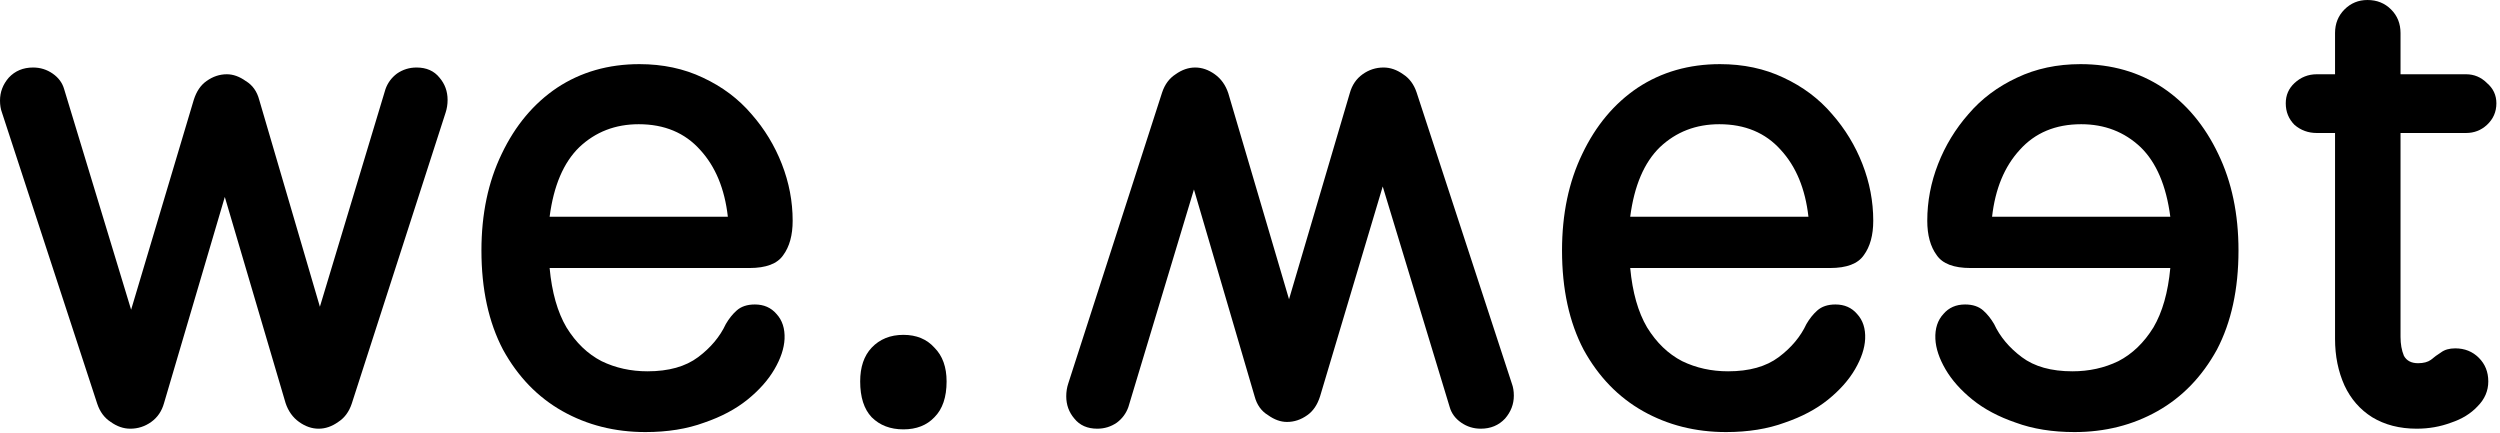
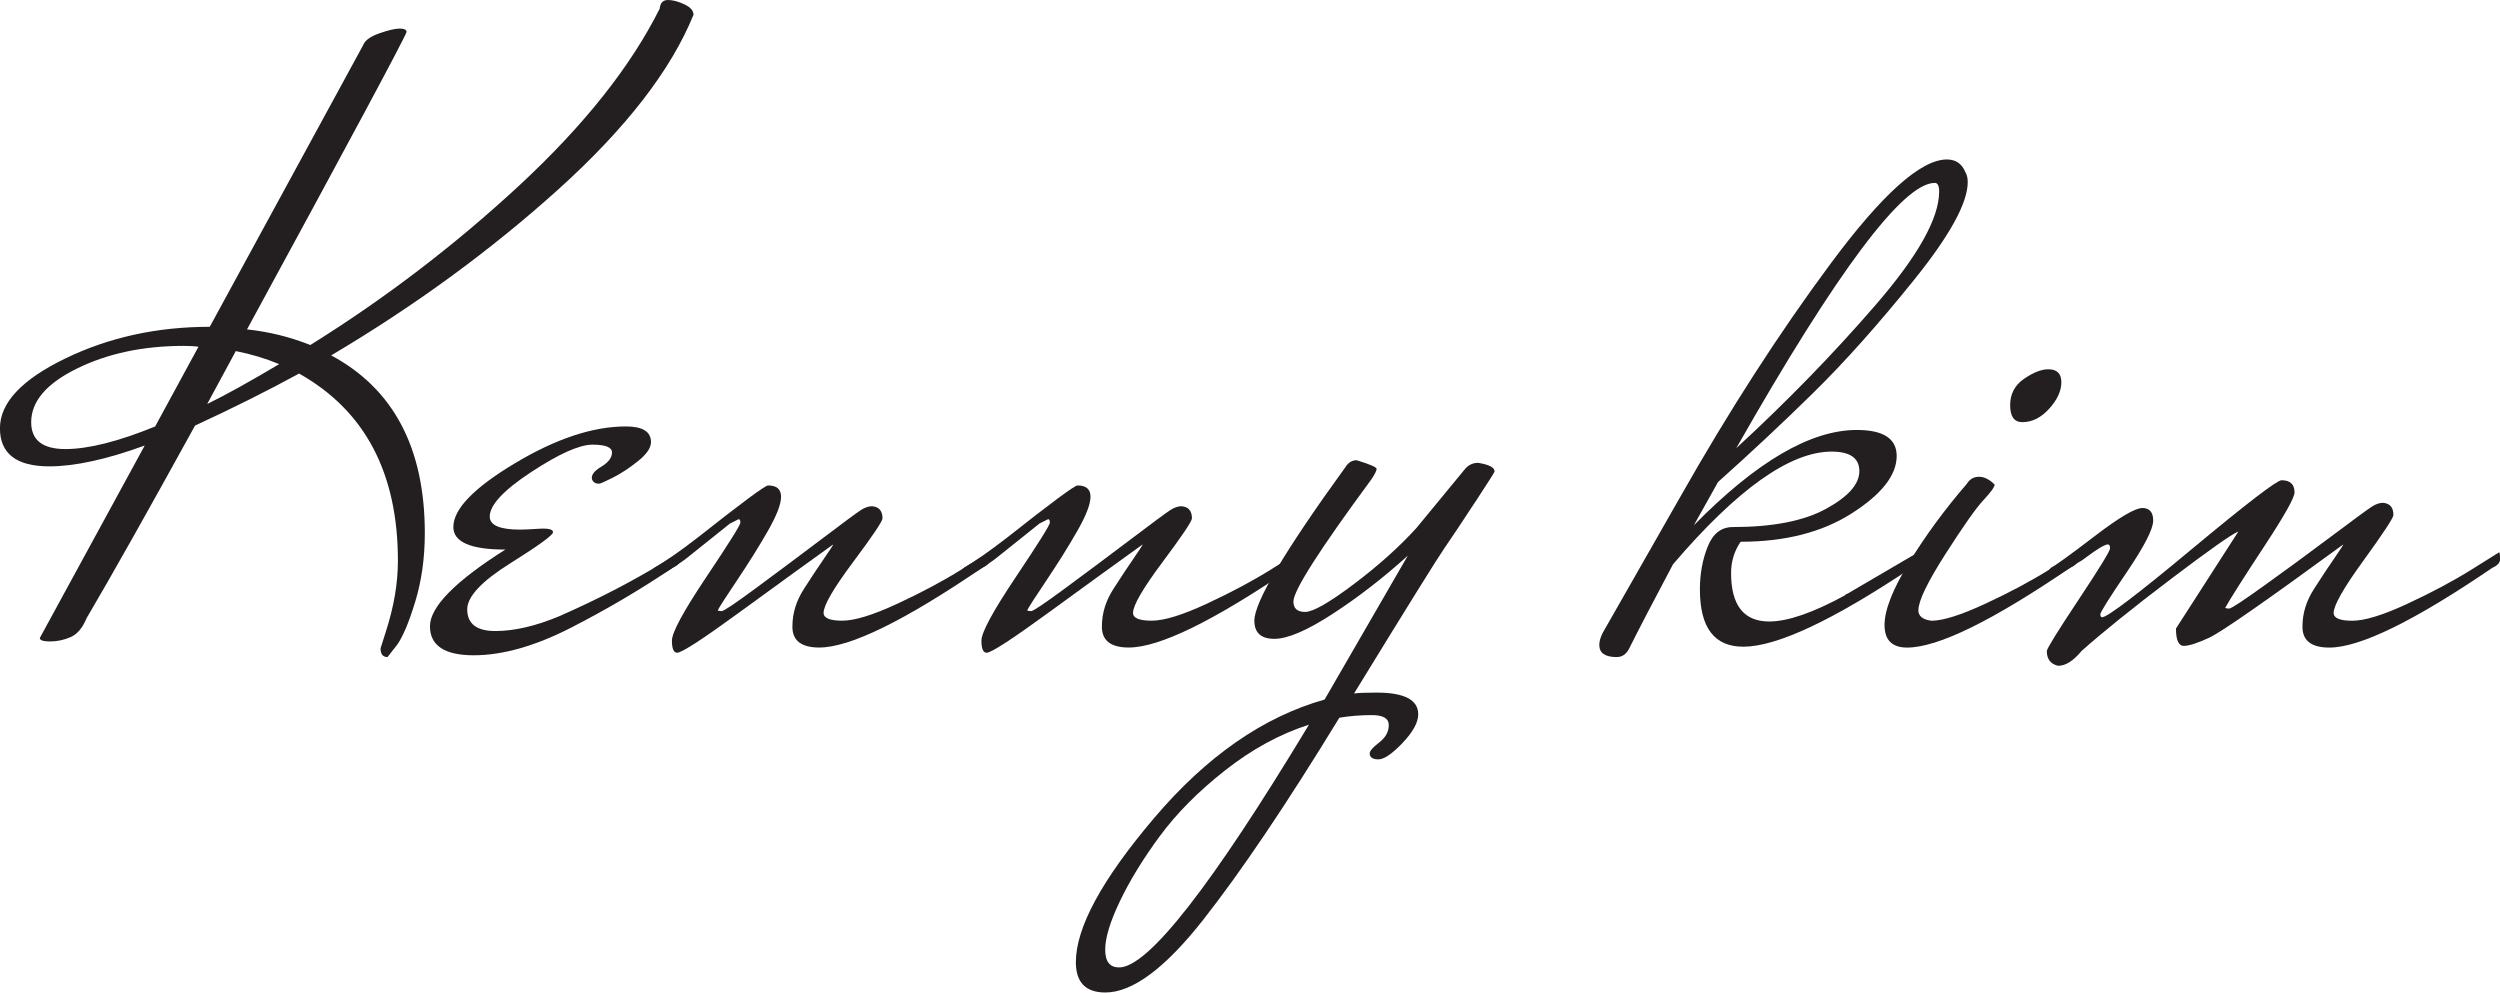
- <svg xmlns="http://www.w3.org/2000/svg" width="237" height="41" viewBox="0 0 237 41" fill="none">
-   <path d="M229.106 40.64C227.485 40.64 226.077 40.277 224.882 39.552C223.73 38.827 222.856 37.824 222.258 36.544C221.661 35.221 221.362 33.749 221.362 32.128V3.136C221.362 2.24 221.661 1.493 222.258 0.896C222.856 0.299 223.581 0 224.434 0C225.33 0 226.077 0.299 226.674 0.896C227.272 1.493 227.57 2.24 227.57 3.136V31.936C227.57 32.619 227.677 33.216 227.89 33.728C228.146 34.197 228.594 34.432 229.234 34.432C229.746 34.432 230.152 34.325 230.45 34.112C230.749 33.856 231.069 33.621 231.41 33.408C231.752 33.152 232.2 33.024 232.754 33.024C233.65 33.024 234.397 33.323 234.994 33.92C235.592 34.517 235.89 35.264 235.89 36.16C235.89 37.056 235.549 37.845 234.866 38.528C234.226 39.211 233.394 39.723 232.37 40.064C231.346 40.448 230.258 40.64 229.106 40.64ZM219.634 12.608C218.824 12.608 218.12 12.352 217.522 11.84C216.968 11.285 216.69 10.603 216.69 9.792C216.69 9.024 216.968 8.384 217.522 7.872C218.12 7.317 218.824 7.04 219.634 7.04H233.778C234.546 7.04 235.208 7.317 235.762 7.872C236.36 8.384 236.658 9.024 236.658 9.792C236.658 10.603 236.36 11.285 235.762 11.84C235.208 12.352 234.546 12.608 233.778 12.608H219.634Z" fill="black" />
-   <path d="M196.657 40.96C199.558 40.96 202.182 40.299 204.529 38.976C206.876 37.653 208.753 35.712 210.161 33.152C211.526 30.549 212.209 27.413 212.209 23.744C212.209 20.288 211.569 17.237 210.289 14.592C209.009 11.904 207.26 9.813 205.041 8.32C202.78 6.827 200.177 6.08 197.233 6.08C195.014 6.08 193.009 6.507 191.217 7.36C189.382 8.213 187.846 9.365 186.609 10.816C185.372 12.224 184.412 13.803 183.729 15.552C183.046 17.301 182.705 19.093 182.705 20.928C182.705 22.293 183.004 23.381 183.601 24.192C184.156 25.003 185.222 25.408 186.801 25.408H205.745C205.532 27.712 204.998 29.589 204.145 31.04C203.249 32.491 202.14 33.557 200.817 34.24C199.494 34.88 198.044 35.2 196.465 35.2C194.46 35.2 192.86 34.752 191.665 33.856C190.47 32.96 189.596 31.915 189.041 30.72C188.742 30.208 188.401 29.781 188.017 29.44C187.59 29.056 187.014 28.864 186.289 28.864C185.436 28.864 184.753 29.163 184.241 29.76C183.686 30.357 183.43 31.147 183.473 32.128C183.516 33.024 183.836 33.984 184.433 35.008C185.03 36.032 185.884 36.992 186.993 37.888C188.102 38.784 189.468 39.509 191.089 40.064C192.71 40.661 194.566 40.96 196.657 40.96ZM205.745 20.544H188.849C189.148 17.899 190.022 15.787 191.473 14.208C192.924 12.587 194.865 11.776 197.297 11.776C199.516 11.776 201.393 12.501 202.929 13.952C204.422 15.403 205.361 17.6 205.745 20.544Z" fill="black" />
-   <path d="M163.632 40.96C160.731 40.96 158.107 40.299 155.76 38.976C153.413 37.653 151.536 35.712 150.128 33.152C148.763 30.549 148.08 27.413 148.08 23.744C148.08 20.288 148.72 17.237 150 14.592C151.28 11.904 153.029 9.813 155.248 8.32C157.509 6.827 160.112 6.08 163.056 6.08C165.275 6.08 167.28 6.507 169.072 7.36C170.907 8.213 172.443 9.365 173.68 10.816C174.917 12.224 175.877 13.803 176.56 15.552C177.243 17.301 177.584 19.093 177.584 20.928C177.584 22.293 177.285 23.381 176.688 24.192C176.133 25.003 175.067 25.408 173.488 25.408H154.544C154.757 27.712 155.291 29.589 156.144 31.04C157.04 32.491 158.149 33.557 159.472 34.24C160.795 34.88 162.245 35.2 163.824 35.2C165.829 35.2 167.429 34.752 168.624 33.856C169.819 32.96 170.693 31.915 171.248 30.72C171.547 30.208 171.888 29.781 172.272 29.44C172.699 29.056 173.275 28.864 174 28.864C174.853 28.864 175.536 29.163 176.048 29.76C176.603 30.357 176.859 31.147 176.816 32.128C176.773 33.024 176.453 33.984 175.856 35.008C175.259 36.032 174.405 36.992 173.296 37.888C172.187 38.784 170.821 39.509 169.2 40.064C167.579 40.661 165.723 40.96 163.632 40.96ZM154.544 20.544H171.44C171.141 17.899 170.267 15.787 168.816 14.208C167.365 12.587 165.424 11.776 162.992 11.776C160.773 11.776 158.896 12.501 157.36 13.952C155.867 15.403 154.928 17.6 154.544 20.544Z" fill="black" />
-   <path d="M85.641 40.704C84.404 40.704 83.401 40.32 82.633 39.552C81.908 38.784 81.545 37.654 81.545 36.16C81.545 34.795 81.908 33.728 82.633 32.96C83.401 32.15 84.404 31.744 85.641 31.744C86.878 31.744 87.86 32.15 88.585 32.96C89.353 33.728 89.737 34.795 89.737 36.16C89.737 37.654 89.353 38.784 88.585 39.552C87.86 40.32 86.878 40.704 85.641 40.704Z" fill="black" />
-   <path d="M61.192 40.96C58.29 40.96 55.666 40.299 53.32 38.976C50.973 37.653 49.096 35.712 47.688 33.152C46.322 30.549 45.64 27.413 45.64 23.744C45.64 20.288 46.28 17.237 47.56 14.592C48.84 11.904 50.589 9.813 52.808 8.32C55.069 6.827 57.672 6.08 60.616 6.08C62.834 6.08 64.84 6.507 66.632 7.36C68.466 8.213 70.002 9.365 71.24 10.816C72.477 12.224 73.437 13.803 74.12 15.552C74.802 17.301 75.144 19.093 75.144 20.928C75.144 22.293 74.845 23.381 74.248 24.192C73.693 25.003 72.626 25.408 71.048 25.408H52.104C52.317 27.712 52.85 29.589 53.704 31.04C54.6 32.491 55.709 33.557 57.032 34.24C58.354 34.88 59.805 35.2 61.384 35.2C63.389 35.2 64.989 34.752 66.184 33.856C67.378 32.96 68.253 31.915 68.808 30.72C69.106 30.208 69.448 29.781 69.832 29.44C70.258 29.056 70.834 28.864 71.56 28.864C72.413 28.864 73.096 29.163 73.608 29.76C74.162 30.357 74.418 31.147 74.376 32.128C74.333 33.024 74.013 33.984 73.416 35.008C72.818 36.032 71.965 36.992 70.856 37.888C69.746 38.784 68.381 39.509 66.76 40.064C65.138 40.661 63.282 40.96 61.192 40.96ZM52.104 20.544H69C68.701 17.899 67.826 15.787 66.376 14.208C64.925 12.587 62.984 11.776 60.552 11.776C58.333 11.776 56.456 12.501 54.92 13.952C53.426 15.403 52.488 17.6 52.104 20.544Z" fill="black" />
-   <path d="M12.352 40.64C11.712 40.64 11.093 40.427 10.496 40C9.899 39.616 9.472 39.04 9.216 38.272L0.192 10.688C0.064 10.347 0 9.963 0 9.536C0 8.725 0.277 8 0.832 7.36C1.429 6.72 2.197 6.4 3.136 6.4C3.819 6.4 4.437 6.592 4.992 6.976C5.547 7.36 5.909 7.851 6.08 8.448L13.056 31.424L11.776 31.552L18.368 9.472C18.624 8.661 19.029 8.064 19.584 7.68C20.181 7.253 20.821 7.04 21.504 7.04C22.101 7.04 22.699 7.253 23.296 7.68C23.936 8.064 24.363 8.661 24.576 9.472L30.976 31.296L29.696 31.168L36.544 8.448C36.757 7.851 37.12 7.36 37.632 6.976C38.187 6.592 38.805 6.4 39.488 6.4C40.427 6.4 41.152 6.72 41.664 7.36C42.176 7.957 42.432 8.661 42.432 9.472C42.432 9.899 42.368 10.304 42.24 10.688L33.344 38.272C33.088 39.04 32.661 39.616 32.064 40C31.467 40.427 30.848 40.64 30.208 40.64C29.568 40.64 28.949 40.427 28.352 40C27.755 39.573 27.328 38.976 27.072 38.208L20.864 17.152H21.76L15.552 38.208C15.339 38.976 14.933 39.573 14.336 40C13.739 40.427 13.077 40.64 12.352 40.64Z" fill="black" />
-   <path d="M131.16 6.4C131.8 6.4 132.418 6.613 133.016 7.04C133.613 7.424 134.04 8 134.296 8.768L143.32 36.352C143.448 36.694 143.512 37.078 143.512 37.504C143.512 38.315 143.234 39.04 142.68 39.68C142.082 40.32 141.314 40.64 140.376 40.64C139.693 40.64 139.074 40.448 138.52 40.064C137.965 39.68 137.602 39.19 137.432 38.592L130.456 15.616L131.736 15.488L125.144 37.568C124.888 38.379 124.482 38.976 123.928 39.36C123.33 39.787 122.69 40 122.008 40C121.41 40 120.813 39.787 120.216 39.36C119.576 38.976 119.149 38.379 118.936 37.568L112.536 15.744L113.816 15.872L106.968 38.592C106.754 39.19 106.392 39.68 105.88 40.064C105.325 40.448 104.706 40.64 104.024 40.64C103.085 40.64 102.36 40.32 101.848 39.68C101.336 39.083 101.08 38.379 101.08 37.568C101.08 37.142 101.144 36.736 101.272 36.352L110.168 8.768C110.424 8 110.85 7.424 111.448 7.04C112.045 6.613 112.664 6.4 113.304 6.4C113.944 6.4 114.562 6.613 115.16 7.04C115.757 7.467 116.184 8.064 116.44 8.832L122.648 29.888L121.752 29.888L127.96 8.832C128.173 8.064 128.578 7.467 129.176 7.04C129.773 6.613 130.434 6.4 131.16 6.4Z" fill="black" />
+ <svg xmlns="http://www.w3.org/2000/svg" id="a" viewBox="0 0 460.91 182.99">
+   <defs>
+     <style>.b{fill:#231f20;stroke-width:0px;}</style>
+   </defs>
+   <path class="b" d="M74.95,5.91c-.53,1.49-10.34,19.77-29.41,54.82,4.05.43,7.94,1.39,11.67,2.88,13.85-8.63,26.71-18.46,38.6-29.49,11.88-11.03,20.48-21.87,25.81-32.52.1-1.06.61-1.6,1.52-1.6s1.92.27,3.04.8c1.12.53,1.68,1.17,1.68,1.92-4.16,10.23-12.47,20.96-24.93,32.2-12.47,11.24-26.42,21.44-41.87,30.6,11.51,6.18,17.26,17.1,17.26,32.76,0,4.58-.59,8.79-1.76,12.63-1.17,3.84-2.29,6.5-3.36,7.99l-1.76,2.24c-.85,0-1.28-.54-1.28-1.6l.96-3.04c1.49-4.58,2.24-8.95,2.24-13.11,0-16.19-6.07-27.7-18.22-34.52-5.86,3.2-12.25,6.39-19.18,9.59-8.74,15.88-15.4,27.7-19.98,35.48-.75,1.81-1.73,2.98-2.96,3.52-1.23.53-2.48.8-3.76.8s-1.92-.21-1.92-.64l19.34-35.48c-7.03,2.56-12.89,3.84-17.58,3.84-6.07,0-9.11-2.34-9.11-7.03s4.02-8.97,12.07-12.87c8.04-3.89,16.91-5.83,26.61-5.83l28.29-51.94c.32-.85,1.3-1.57,2.96-2.16,1.65-.58,2.9-.88,3.76-.88s1.28.21,1.28.64ZM33.88,63.77c-7.46,0-14.01,1.39-19.66,4.16-5.65,2.77-8.47,6.07-8.47,9.91,0,3.3,2.1,4.95,6.31,4.95s9.72-1.38,16.54-4.16l7.99-14.7c-.64-.1-1.55-.16-2.72-.16ZM43.47,64.73c-2.88,5.33-4.63,8.58-5.27,9.75,3.3-1.6,7.72-4.05,13.27-7.35-2.56-1.06-5.22-1.86-7.99-2.4Z" />
+   <path class="b" d="M93.17,101.32c-6.39,0-9.59-1.38-9.59-4.16,0-3.3,3.78-7.22,11.35-11.75,7.56-4.53,14.38-6.79,20.46-6.79,3.09,0,4.63.96,4.63,2.88,0,1.07-.8,2.24-2.4,3.52-1.6,1.28-3.14,2.29-4.63,3.04-1.49.75-2.34,1.12-2.56,1.12-.64,0-1.07-.26-1.28-.8-.21-.74.34-1.52,1.68-2.32,1.33-.8,2-1.68,2-2.64s-1.2-1.44-3.6-1.44-6.15,1.68-11.27,5.03c-5.11,3.36-7.67,6.1-7.67,8.23,0,1.6,1.86,2.4,5.59,2.4.64,0,1.81-.05,3.52-.16,1.7-.1,2.56.11,2.56.64s-2.64,2.45-7.91,5.75c-5.27,3.3-7.91,6.13-7.91,8.47,0,2.66,1.73,4,5.19,4s7.38-.9,11.75-2.72c7.03-3.09,13.42-6.39,19.18-9.91l3.04-1.92c.1.21.16.64.16,1.28s-.48,1.17-1.44,1.6c-5.65,3.84-11.83,7.49-18.54,10.95-6.71,3.46-12.76,5.19-18.14,5.19s-8.07-1.79-8.07-5.35,4.63-8.28,13.9-14.14Z" />
+   <path class="b" d="M120.66,104.68c2.02-1.17,4.69-3.04,7.99-5.59,8.1-6.39,12.41-9.59,12.95-9.59,1.6,0,2.4.69,2.4,2.08s-.83,3.52-2.48,6.39c-1.65,2.88-3.52,5.86-5.59,8.95-2.08,3.09-3.28,4.96-3.6,5.59.1.11.34.16.72.16s2.48-1.41,6.31-4.24c3.84-2.82,7.83-5.81,11.99-8.95,4.16-3.14,6.6-4.95,7.35-5.43.74-.48,1.44-.72,2.08-.72,1.28.11,1.92.85,1.92,2.24,0,.53-1.81,3.22-5.43,8.07-3.62,4.85-5.43,7.97-5.43,9.35,0,.96,1.14,1.44,3.44,1.44s5.67-1.04,10.15-3.12c4.48-2.08,8.42-4.18,11.83-6.31l5.11-3.2c.1.21.16.64.16,1.28s-.48,1.17-1.44,1.6c-14.38,9.8-24.4,14.7-30.05,14.7-3.3,0-4.95-1.28-4.95-3.83s.72-4.79,2.16-7.03c1.44-2.24,2.69-4.13,3.76-5.67,1.06-1.54,1.6-2.37,1.6-2.48-4.9,3.52-10.71,7.73-17.42,12.62s-10.5,7.35-11.35,7.35c-.64,0-.96-.75-.96-2.24s2.1-5.38,6.31-11.67c4.21-6.29,6.31-9.64,6.31-10.07s-.11-.64-.32-.64l-1.6.8-7.99,6.39c-.53.43-1.55,1.12-3.04,2.08-1.49.96-2.42,1.44-2.8,1.44s-.56-.24-.56-.72.16-.82.48-1.04Z" />
+   <path class="b" d="M177.71,104.68c2.02-1.17,4.69-3.04,7.99-5.59,8.1-6.39,12.41-9.59,12.95-9.59,1.6,0,2.4.69,2.4,2.08s-.83,3.52-2.48,6.39c-1.65,2.88-3.52,5.86-5.59,8.95-2.08,3.09-3.28,4.96-3.6,5.59.1.11.34.16.72.16s2.48-1.41,6.31-4.24c3.84-2.82,7.83-5.81,11.99-8.95,4.16-3.14,6.6-4.95,7.35-5.43.74-.48,1.44-.72,2.08-.72,1.28.11,1.92.85,1.92,2.24,0,.53-1.81,3.22-5.43,8.07-3.62,4.85-5.43,7.97-5.43,9.35,0,.96,1.14,1.44,3.44,1.44s5.67-1.04,10.15-3.12c4.47-2.08,8.42-4.18,11.83-6.31l5.12-3.2c.11.21.16.64.16,1.28s-.48,1.17-1.44,1.6c-14.38,9.8-24.4,14.7-30.05,14.7-3.3,0-4.95-1.28-4.95-3.83s.72-4.79,2.16-7.03c1.44-2.24,2.69-4.13,3.76-5.67,1.06-1.54,1.6-2.37,1.6-2.48-4.9,3.52-10.71,7.73-17.42,12.62s-10.5,7.35-11.35,7.35c-.64,0-.96-.75-.96-2.24s2.1-5.38,6.31-11.67c4.21-6.29,6.31-9.64,6.31-10.07s-.11-.64-.32-.64l-1.6.8-7.99,6.39c-.53.43-1.55,1.12-3.04,2.08-1.49.96-2.42,1.44-2.8,1.44s-.56-.24-.56-.72.16-.82.48-1.04Z" />
+   <path class="b" d="M271.93,92.61c-2.4,3.68-4.26,6.47-5.59,8.39-1.33,1.92-6.9,10.87-16.7,26.85.85-.11,2.24-.16,4.16-.16,5.11,0,7.67,1.33,7.67,4,0,1.49-.96,3.25-2.88,5.27-1.92,2.02-3.41,3.04-4.47,3.04s-1.6-.38-1.6-1.12c0-.43.58-1.09,1.76-2,1.17-.91,1.76-1.97,1.76-3.2s-1.04-1.84-3.12-1.84-4.08.16-5.99.48c-9.7,15.88-18.06,28.29-25.09,37.24-7.03,8.95-13.05,13.42-18.06,13.42-3.62,0-5.43-1.87-5.43-5.59,0-6.39,4.82-15.26,14.46-26.61,9.64-11.35,20.11-18.62,31.4-21.81l15.34-26.53c-4.47,4.05-9.08,7.62-13.82,10.71-4.74,3.09-8.34,4.63-10.79,4.63s-3.68-1.12-3.68-3.36c0-3.41,5.59-12.84,16.78-28.29.53-.85,1.22-1.28,2.08-1.28,2.45.75,3.68,1.28,3.68,1.6s-.32.96-.96,1.92c-9.59,13-14.38,20.51-14.38,22.53,0,1.28.72,1.92,2.16,1.92s4.42-1.7,8.95-5.11c4.53-3.41,8.39-6.87,11.59-10.39l8.95-10.87c.64-.74,1.44-1.12,2.4-1.12,2.02.32,3.04.85,3.04,1.6,0,.11-1.2,2-3.6,5.67ZM213.83,154.14c-3.09,4.21-5.54,8.2-7.35,11.99-1.81,3.78-2.72,6.76-2.72,8.95s.85,3.28,2.56,3.28c5.33,0,17-14.92,35-44.75-5.33,1.7-10.47,4.5-15.42,8.39-4.95,3.89-8.97,7.94-12.07,12.15Z" />
+   <path class="b" d="M340.57,109.48l13.1-7.67c.11.21.16.64.16,1.28s-.48,1.17-1.44,1.6c-14.49,9.7-24.83,14.54-31,14.54-5.33,0-7.99-3.52-7.99-10.55,0-2.88.48-5.51,1.44-7.91s2.5-3.6,4.63-3.6c7.35,0,13.08-1.12,17.18-3.36,4.1-2.24,6.15-4.55,6.15-6.95s-1.71-3.6-5.11-3.6c-7.67,0-17.42,6.93-29.25,20.78-3.62,6.82-6.34,12.04-8.15,15.66-.53.96-1.28,1.44-2.24,1.44-2.13,0-3.2-.75-3.2-2.24,0-.64.21-1.39.64-2.24l14.22-24.93c9.05-15.98,18.32-30.37,27.81-43.15,9.48-12.79,16.62-19.18,21.42-19.18,1.6,0,2.72.75,3.36,2.24.32.53.48,1.17.48,1.92,0,3.84-3.3,9.86-9.91,18.06-6.61,8.21-12.79,15.13-18.54,20.78-5.75,5.65-11.61,11.13-17.58,16.46l-4.47,7.99c11.51-11.72,21.52-17.58,30.05-17.58,4.9,0,7.35,1.6,7.35,4.79,0,3.52-2.74,7.03-8.23,10.55-5.49,3.52-12.33,5.27-20.54,5.27-1.17,1.71-1.76,3.62-1.76,5.75,0,5.97,2.34,8.95,7.03,8.95,3.41,0,8.04-1.6,13.9-4.79.21-.21.37-.32.48-.32ZM357.51,35.32c0-1.06-.27-1.6-.8-1.6-5.86,0-18.06,16.3-36.6,48.9,9.37-8.63,17.95-17.44,25.73-26.45,7.78-9,11.67-15.95,11.67-20.86Z" />
+   <path class="b" d="M362.62,89.18c.53-.85,1.28-1.28,2.24-1.28s1.92.48,2.88,1.44c0,.43-.69,1.39-2.08,2.88-1.39,1.49-3.73,4.82-7.03,9.99-3.3,5.17-4.95,8.6-4.95,10.31,0,1.07.8,1.71,2.4,1.92,2.13,0,5.43-1.04,9.91-3.12,4.48-2.08,8.42-4.18,11.83-6.31l5.11-3.2c.1.21.16.64.16,1.28s-.48,1.17-1.44,1.6c-14.38,9.8-24.4,14.7-30.05,14.7-2.77,0-4.16-1.39-4.16-4.16s1.52-6.63,4.56-11.59c3.04-4.96,6.58-9.77,10.63-14.46ZM377.64,68.08c1.6,0,2.4.8,2.4,2.4s-.75,3.22-2.24,4.87c-1.49,1.65-3.14,2.48-4.96,2.48-1.49,0-2.24-1.04-2.24-3.12s.85-3.7,2.56-4.87c1.7-1.17,3.2-1.76,4.47-1.76Z" />
+   <path class="b" d="M383.39,103.56l-4,2.56c-.43.21-.83.32-1.2.32s-.56-.21-.56-.64.16-.8.48-1.12c.85-.42,3.54-2.37,8.07-5.83,4.53-3.46,7.46-5.19,8.79-5.19s2,.77,2,2.32-1.62,4.71-4.87,9.51c-3.25,4.79-4.87,7.38-4.87,7.75s.1.56.32.56c.96,0,6.5-4.21,16.62-12.63,10.12-8.42,15.61-12.63,16.46-12.63,1.6,0,2.4.75,2.4,2.24,0,.96-1.84,4.24-5.51,9.83-3.68,5.59-6.1,9.4-7.27,11.43.1.11.34.16.72.16s2.53-1.41,6.47-4.24c3.94-2.82,8.04-5.83,12.31-9.03,4.26-3.2,6.77-5.03,7.51-5.51.74-.48,1.44-.72,2.08-.72,1.28.11,1.92.85,1.92,2.24,0,.53-1.84,3.33-5.51,8.39-3.68,5.06-5.51,8.29-5.51,9.67,0,.96,1.14,1.44,3.44,1.44s5.67-1.04,10.15-3.12c4.47-2.08,8.42-4.18,11.83-6.31l5.11-3.2c.11.21.16.64.16,1.28s-.48,1.17-1.44,1.6c-14.38,9.8-24.4,14.7-30.05,14.7-3.3,0-4.95-1.28-4.95-3.83s.72-4.79,2.16-7.03,2.69-4.13,3.76-5.67c1.06-1.54,1.6-2.37,1.6-2.48-14.28,10.44-22.51,16.17-24.69,17.18-2.18,1.01-3.76,1.52-4.71,1.52s-1.44-1.07-1.44-3.2l11.51-17.9c-1.28.53-5.43,3.46-12.47,8.79-7.03,5.33-12.52,9.75-16.46,13.26-1.49,1.81-2.93,2.72-4.31,2.72-1.38-.32-2.08-1.23-2.08-2.72,0-.43,1.94-3.57,5.83-9.43,3.89-5.86,5.83-9.03,5.83-9.51s-.13-.72-.4-.72-.72.19-1.36.56c-.64.38-1.39.88-2.24,1.52-.85.64-1.39,1.01-1.6,1.12Z" />
</svg>
